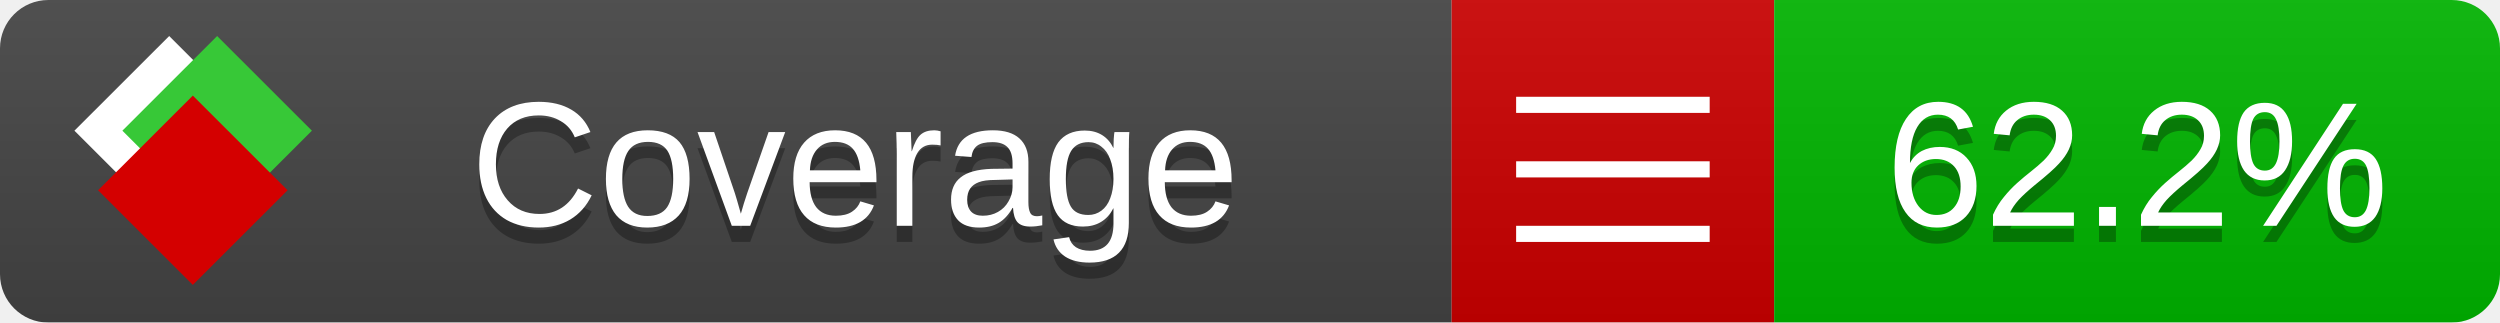
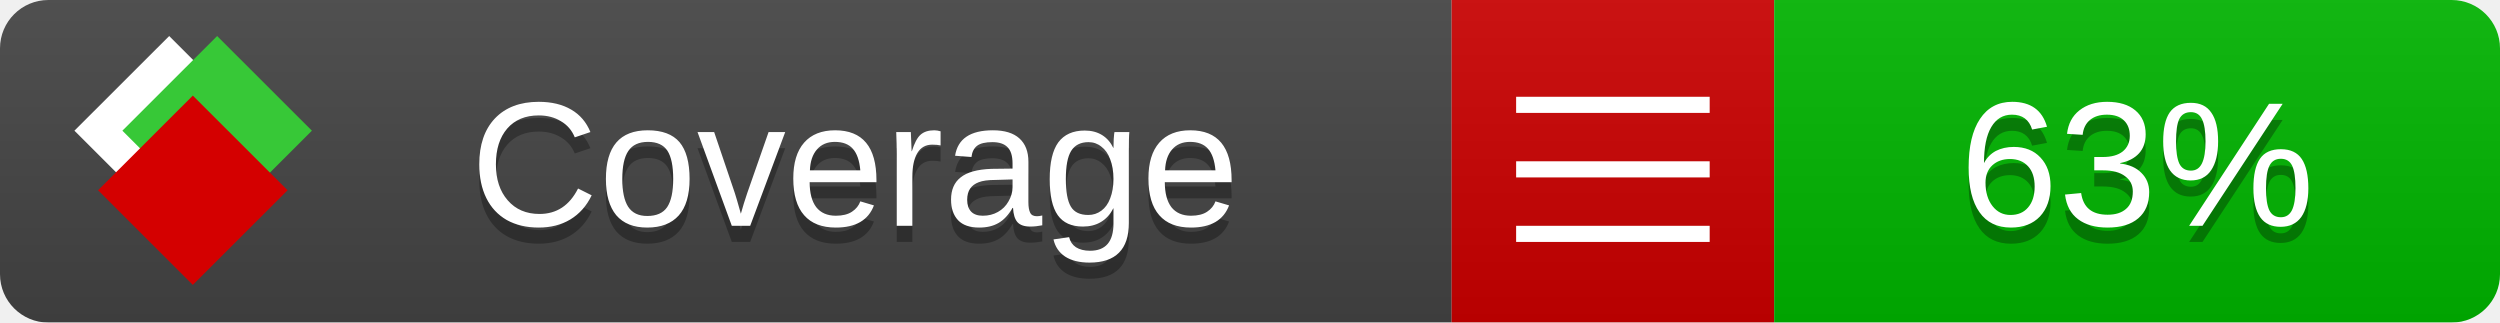
<svg xmlns="http://www.w3.org/2000/svg" xmlns:xlink="http://www.w3.org/1999/xlink" width="155" height="20">
  <style type="text/css">
          
            @keyframes fade1 {
                0% { visibility: visible; opacity: 1; }
               27% { visibility: visible; opacity: 1; }
               33% { visibility: hidden; opacity: 0; }
               60% { visibility: hidden; opacity: 0; }
               66% { visibility: hidden; opacity: 0; }
               93% { visibility: hidden; opacity: 0; }
              100% { visibility: visible; opacity: 1; }
            }
            @keyframes fade2 {
                0% { visibility: hidden; opacity: 0; }
               27% { visibility: hidden; opacity: 0; }
               33% { visibility: visible; opacity: 1; }
               60% { visibility: visible; opacity: 1; }
               66% { visibility: hidden; opacity: 0; }
               93% { visibility: hidden; opacity: 0; }
              100% { visibility: hidden; opacity: 0; }
            }
            @keyframes fade3 {
                0% { visibility: hidden; opacity: 0; }
               27% { visibility: hidden; opacity: 0; }
               33% { visibility: hidden; opacity: 0; }
               60% { visibility: hidden; opacity: 0; }
               66% { visibility: visible; opacity: 1; }
               93% { visibility: visible; opacity: 1; }
              100% { visibility: hidden; opacity: 0; }
            }
            .linecoverage {
                animation-duration: 15s;
                animation-name: fade1;
                animation-iteration-count: infinite;
            }
            .branchcoverage {
                animation-duration: 15s;
                animation-name: fade2;
                animation-iteration-count: infinite;
            }
            .methodcoverage {
                animation-duration: 15s;
                animation-name: fade3;
                animation-iteration-count: infinite;
            }
          
    </style>
  <defs>
    <linearGradient id="gradient" x2="0" y2="100%">
      <stop offset="0" stop-color="#bbb" stop-opacity=".1" />
      <stop offset="1" stop-opacity=".1" />
    </linearGradient>
    <linearGradient id="c">
      <stop offset="0" stop-color="#d40000" />
      <stop offset="1" stop-color="#ff2a2a" />
    </linearGradient>
    <linearGradient id="a">
      <stop offset="0" stop-color="#e0e0de" />
      <stop offset="1" stop-color="#fff" />
    </linearGradient>
    <linearGradient id="b">
      <stop offset="0" stop-color="#37c837" />
      <stop offset="1" stop-color="#217821" />
    </linearGradient>
    <linearGradient xlink:href="#a" id="e" x1="106.44" x2="69.96" y1="-11.96" y2="-46.84" gradientTransform="matrix(-.8426 -.00045 -.00045 -.8426 -94.27 -75.82)" gradientUnits="userSpaceOnUse" />
    <linearGradient xlink:href="#b" id="f" x1="56.19" x2="77.97" y1="-23.45" y2="10.62" gradientTransform="matrix(.8426 .00045 .00045 .8426 94.27 75.82)" gradientUnits="userSpaceOnUse" />
    <linearGradient xlink:href="#c" id="g" x1="79.98" x2="132.9" y1="10.79" y2="10.79" gradientTransform="matrix(.8426 .00045 .00045 .8426 94.27 75.82)" gradientUnits="userSpaceOnUse" />
    <mask id="mask">
      <rect width="155" height="20" rx="3" fill="#fff" />
    </mask>
    <g id="icon" transform="matrix(.04486 0 0 .04481 -.48 -.63)">
      <rect width="52.92" height="52.92" x="-109.72" y="-27.13" fill="url(#e)" transform="rotate(-135)" />
      <rect width="52.92" height="52.92" x="70.19" y="-39.18" fill="url(#f)" transform="rotate(45)" />
      <rect width="52.92" height="52.92" x="80.05" y="-15.74" fill="url(#g)" transform="rotate(45)" />
    </g>
  </defs>
  <g mask="url(#mask)">
    <rect x="0" y="0" width="90" height="20" fill="#444" />
    <rect x="90" y="0" width="20" height="20" fill="#c00" />
    <rect x="110" y="0" width="45" height="20" fill="#00B600" />
    <rect x="0" y="0" width="155" height="20" fill="url(#gradient)" />
  </g>
  <g>
    <path class="" stroke="#fff" d="M94 6.5 h12 M94 10.5 h12 M94 14.5 h12" />
  </g>
  <g fill="#fff" text-anchor="middle" font-family="Verdana,Arial,Geneva,sans-serif" font-size="11">
    <a xlink:href="https://github.com/danielpalme/ReportGenerator" target="_top">
      <use xlink:href="#icon" transform="translate(3,1) scale(3.5)" />
    </a>
    <text x="53" y="15" fill="#010101" fill-opacity=".3">Coverage</text>
    <text x="53" y="14" fill="#fff">Coverage</text>
-     <text class="" x="132.5" y="15" fill="#010101" fill-opacity=".3">62.2%</text>
-     <text class="" x="132.5" y="14">62.2%</text>
+     <text class="" x="132.5" y="15" fill="#010101" fill-opacity=".3">63%</text>
+     <text class="" x="132.5" y="14">63%</text>
  </g>
  <g>
    <rect class="" x="90" y="0" width="65" height="20" fill-opacity="0" />
  </g>
</svg>
